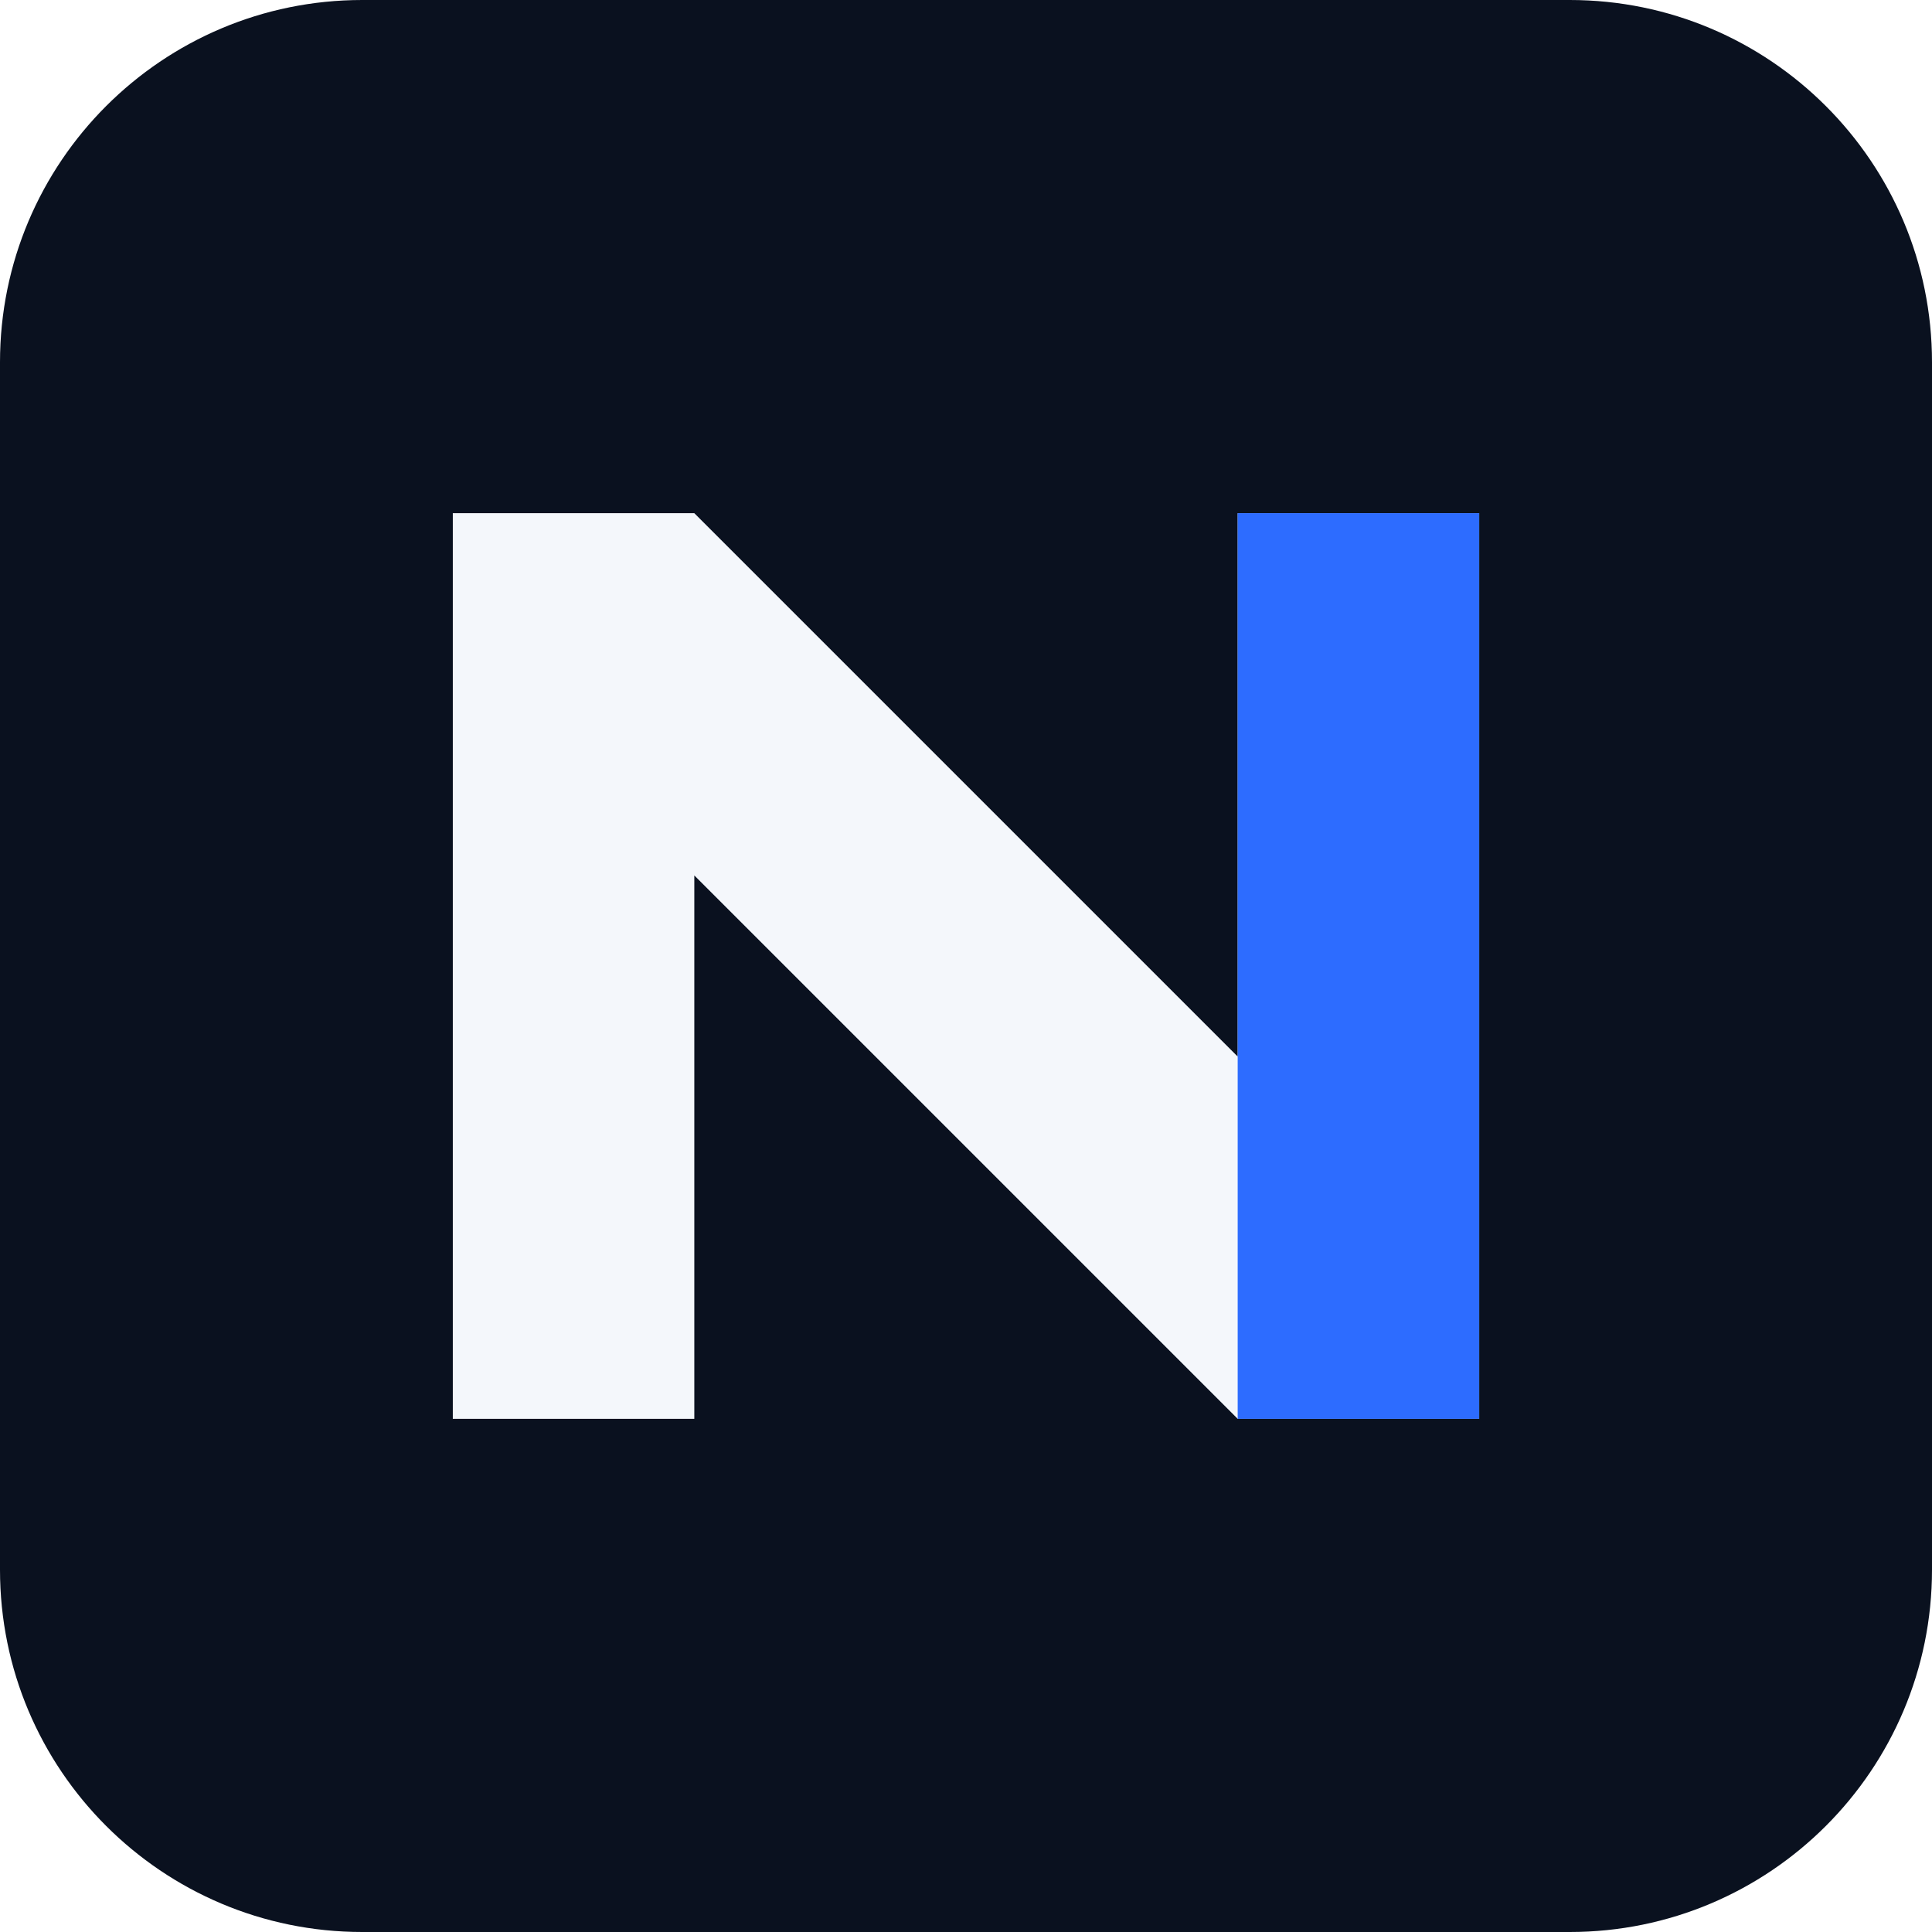
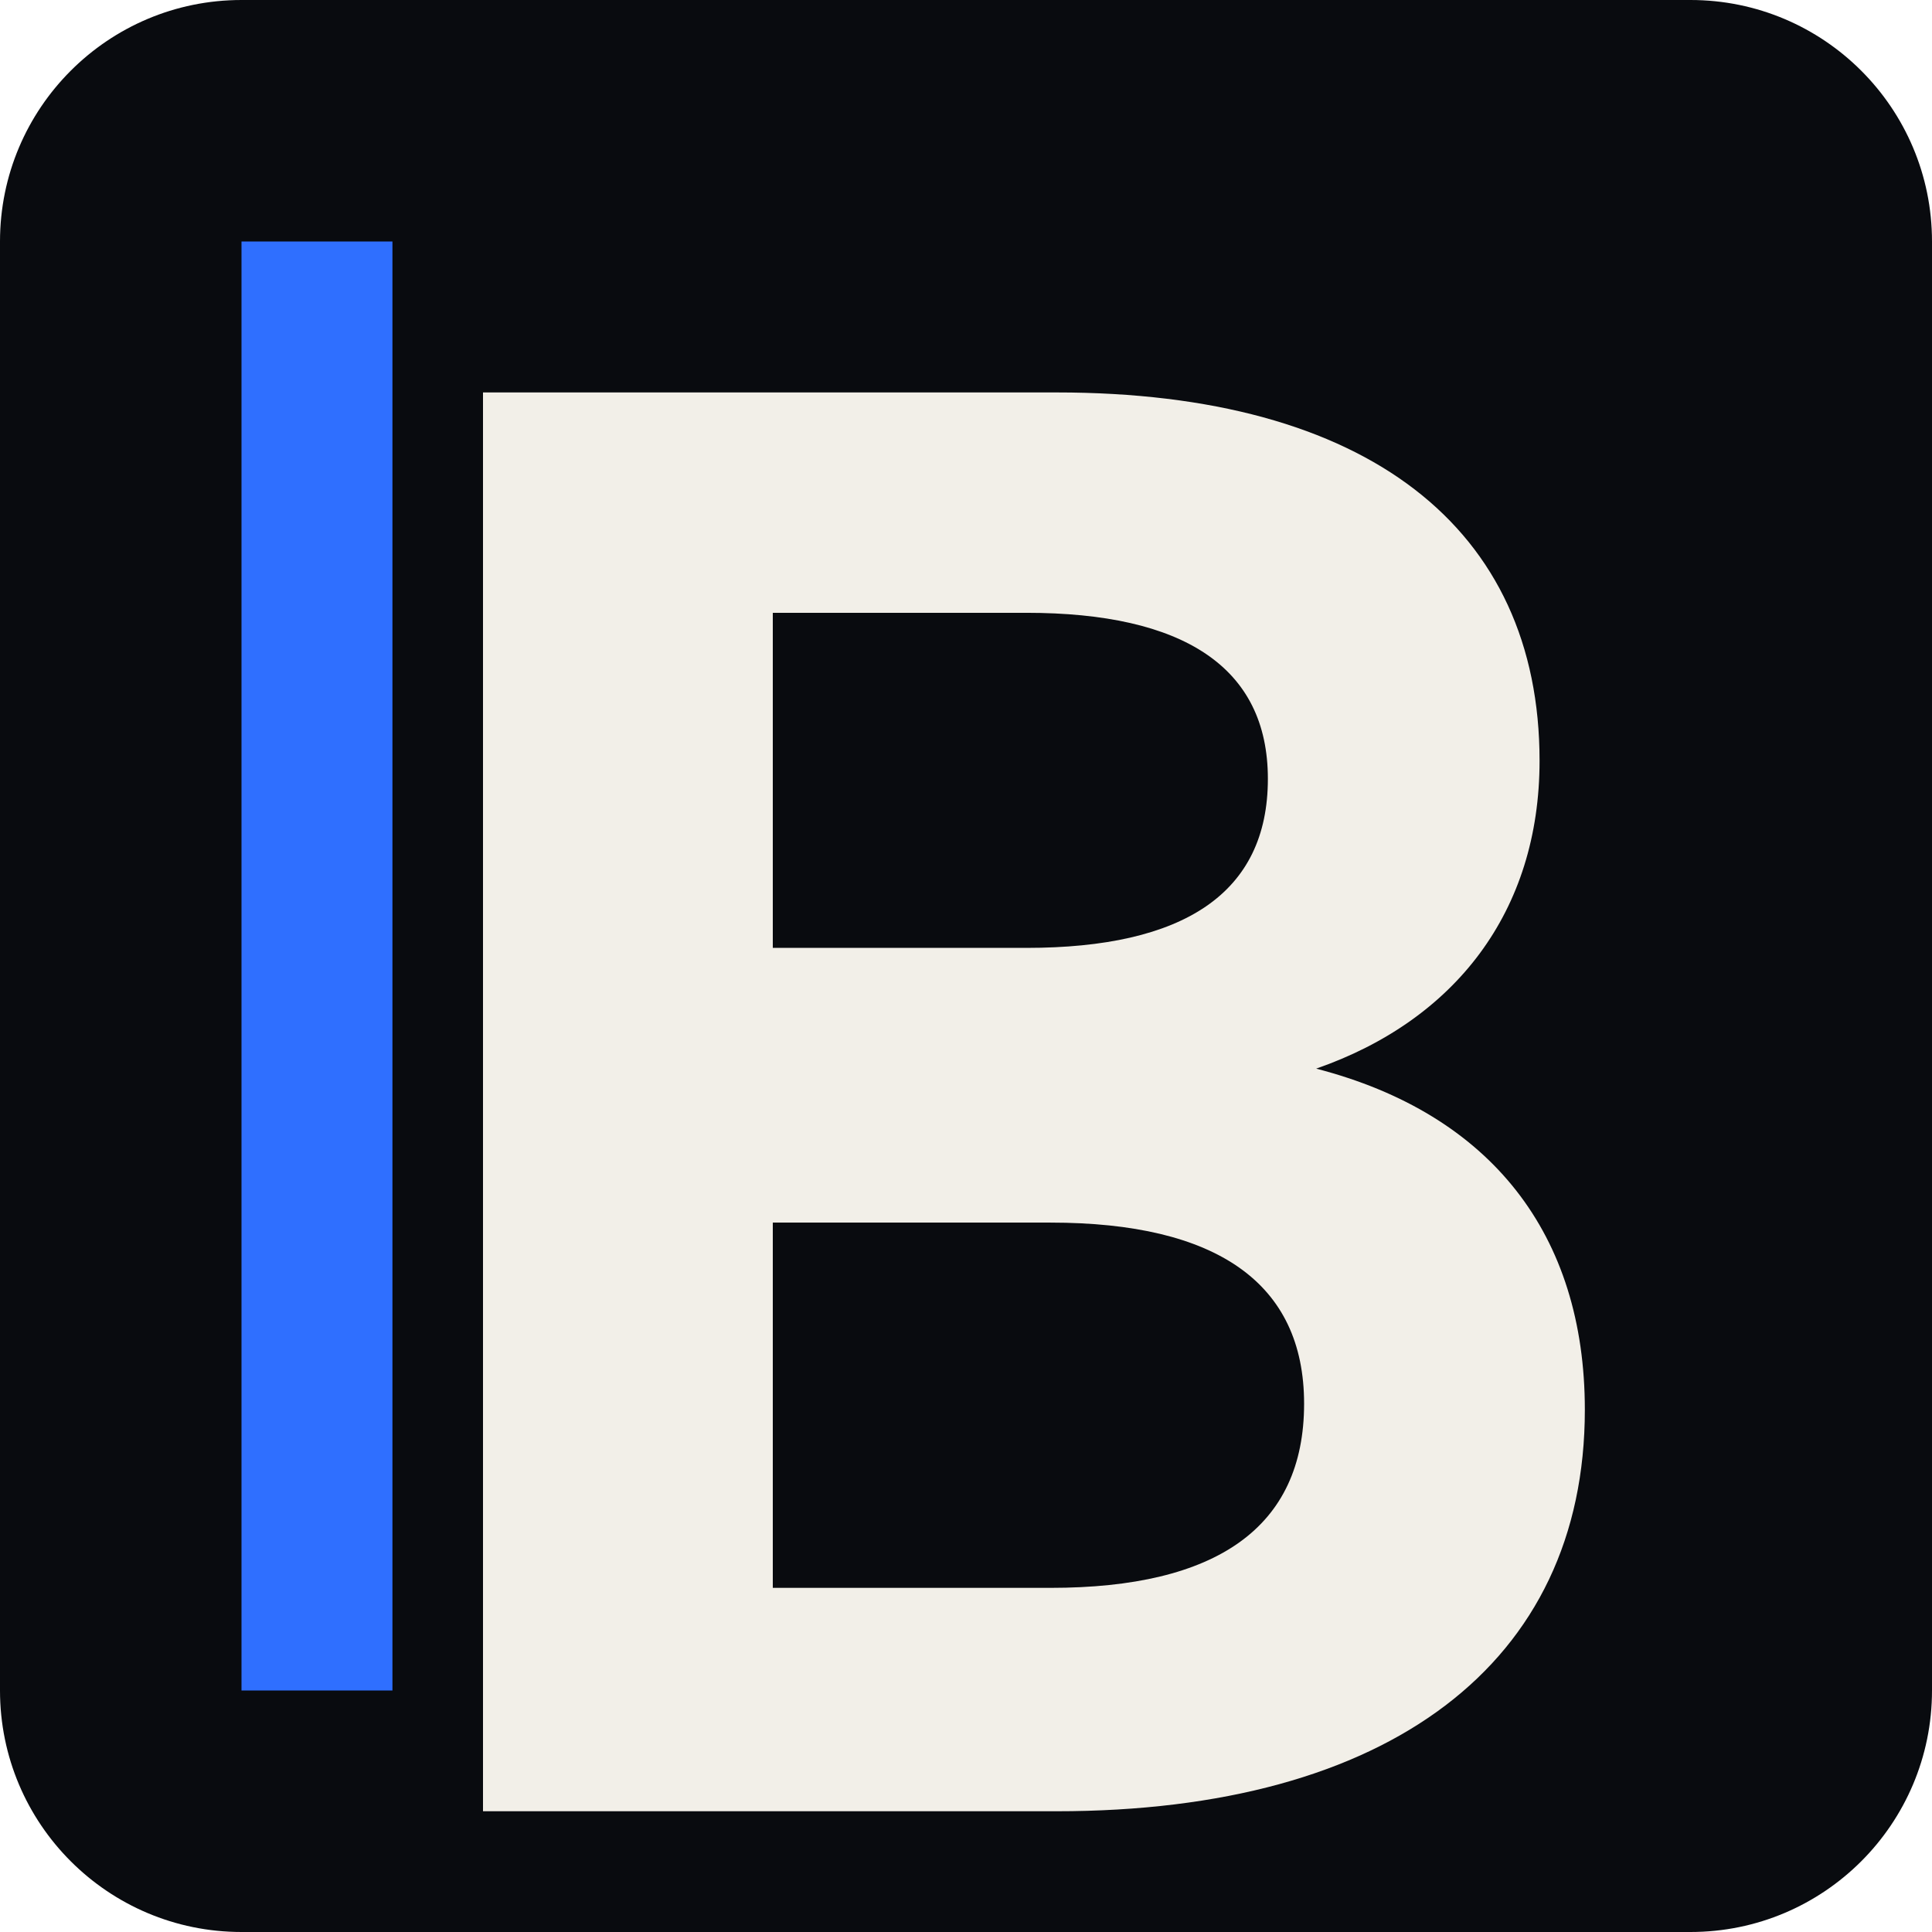
<svg xmlns="http://www.w3.org/2000/svg" viewBox="0 0 64 64">
-   <rect width="64" height="64" rx="12" fill="#0a111f" />
-   <path d="M15 47V17h8l18 18V17h8v30h-8L23 29v18z" fill="#f4f7fb" />
-   <path d="M49 17v30h-8V17z" fill="#2d6cff" />
+   <rect width="64" height="64" rx="8" fill="#090b0f" />
+   <path d="M16 13h19c10.3 0 16 4.5 16 12.2 0 5-2.8 8.6-7.4 10.2 5.8 1.5 8.9 5.5 8.9 11.3C52.5 55.1 46 60 35 60H16V13Zm18 18.4c5.2 0 8-1.8 8-5.6 0-3.7-2.8-5.5-8-5.5h-8.4v11.1H34Zm.8 21.2c5.5 0 8.4-2 8.4-6.1 0-4-2.9-6-8.4-6h-9.2v12.1h9.2Z" fill="#f2efe8" />
+   <rect x="8" y="8" width="5" height="48" fill="#2f6fff" />
</svg>
